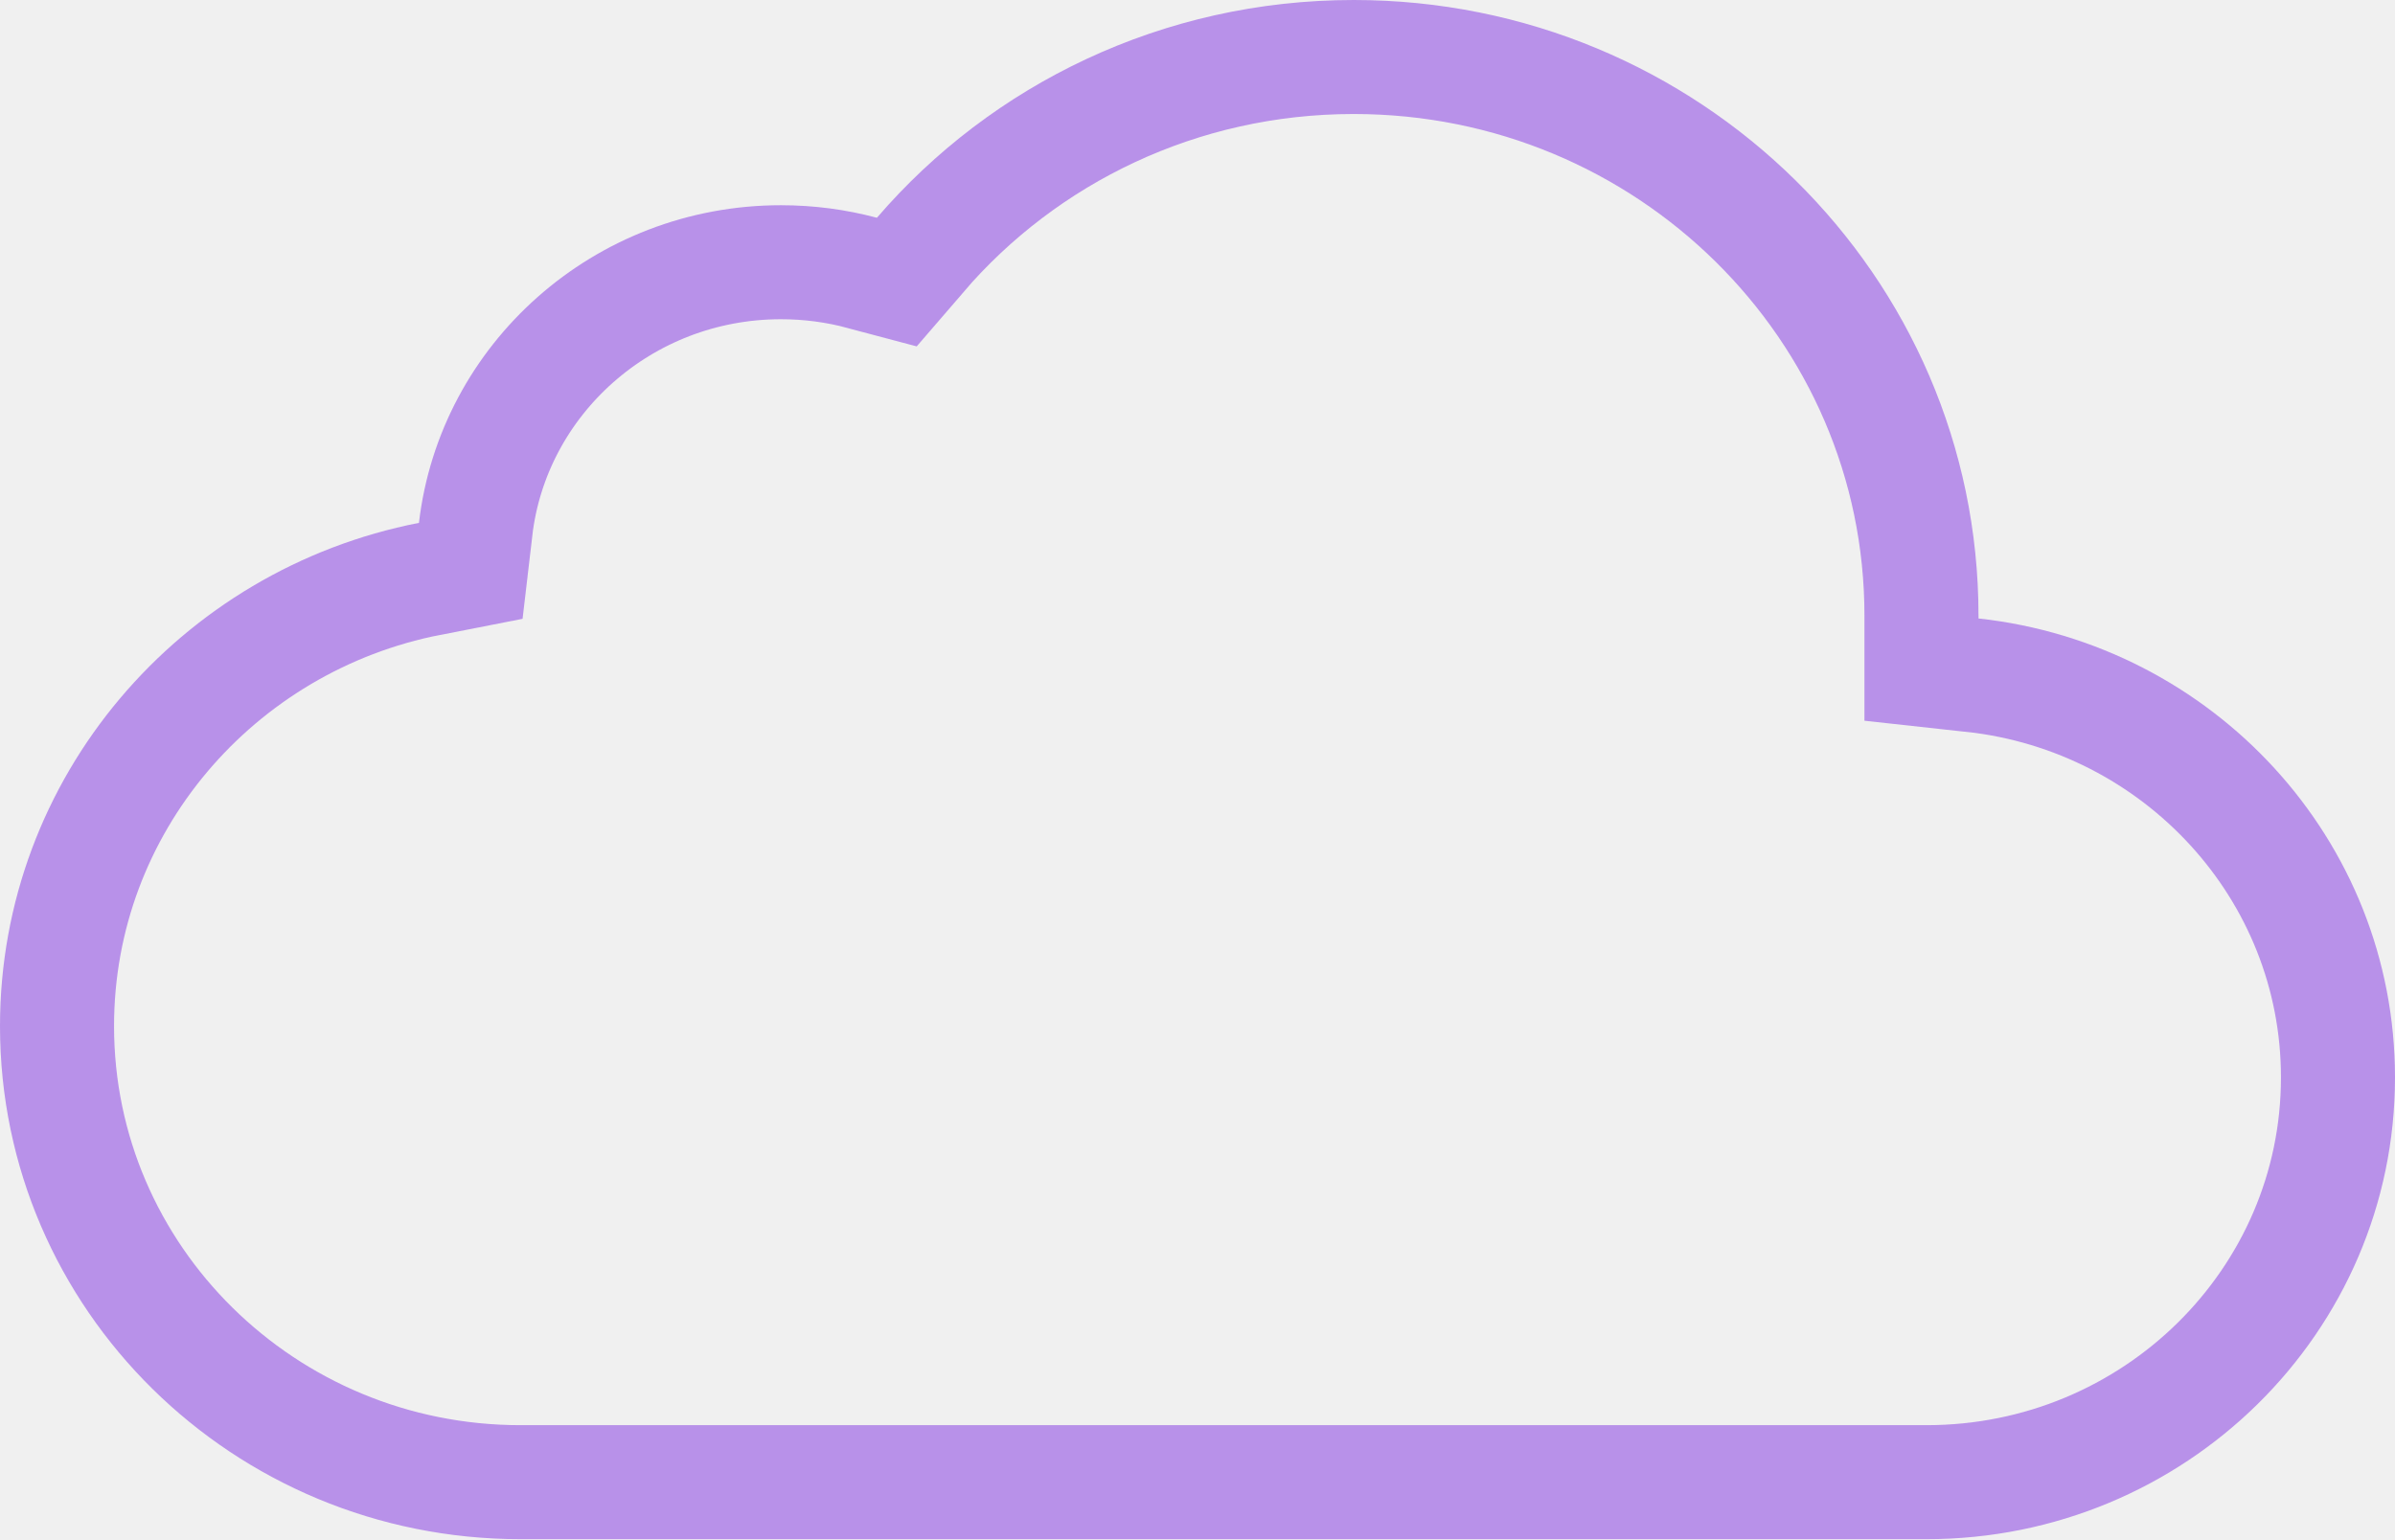
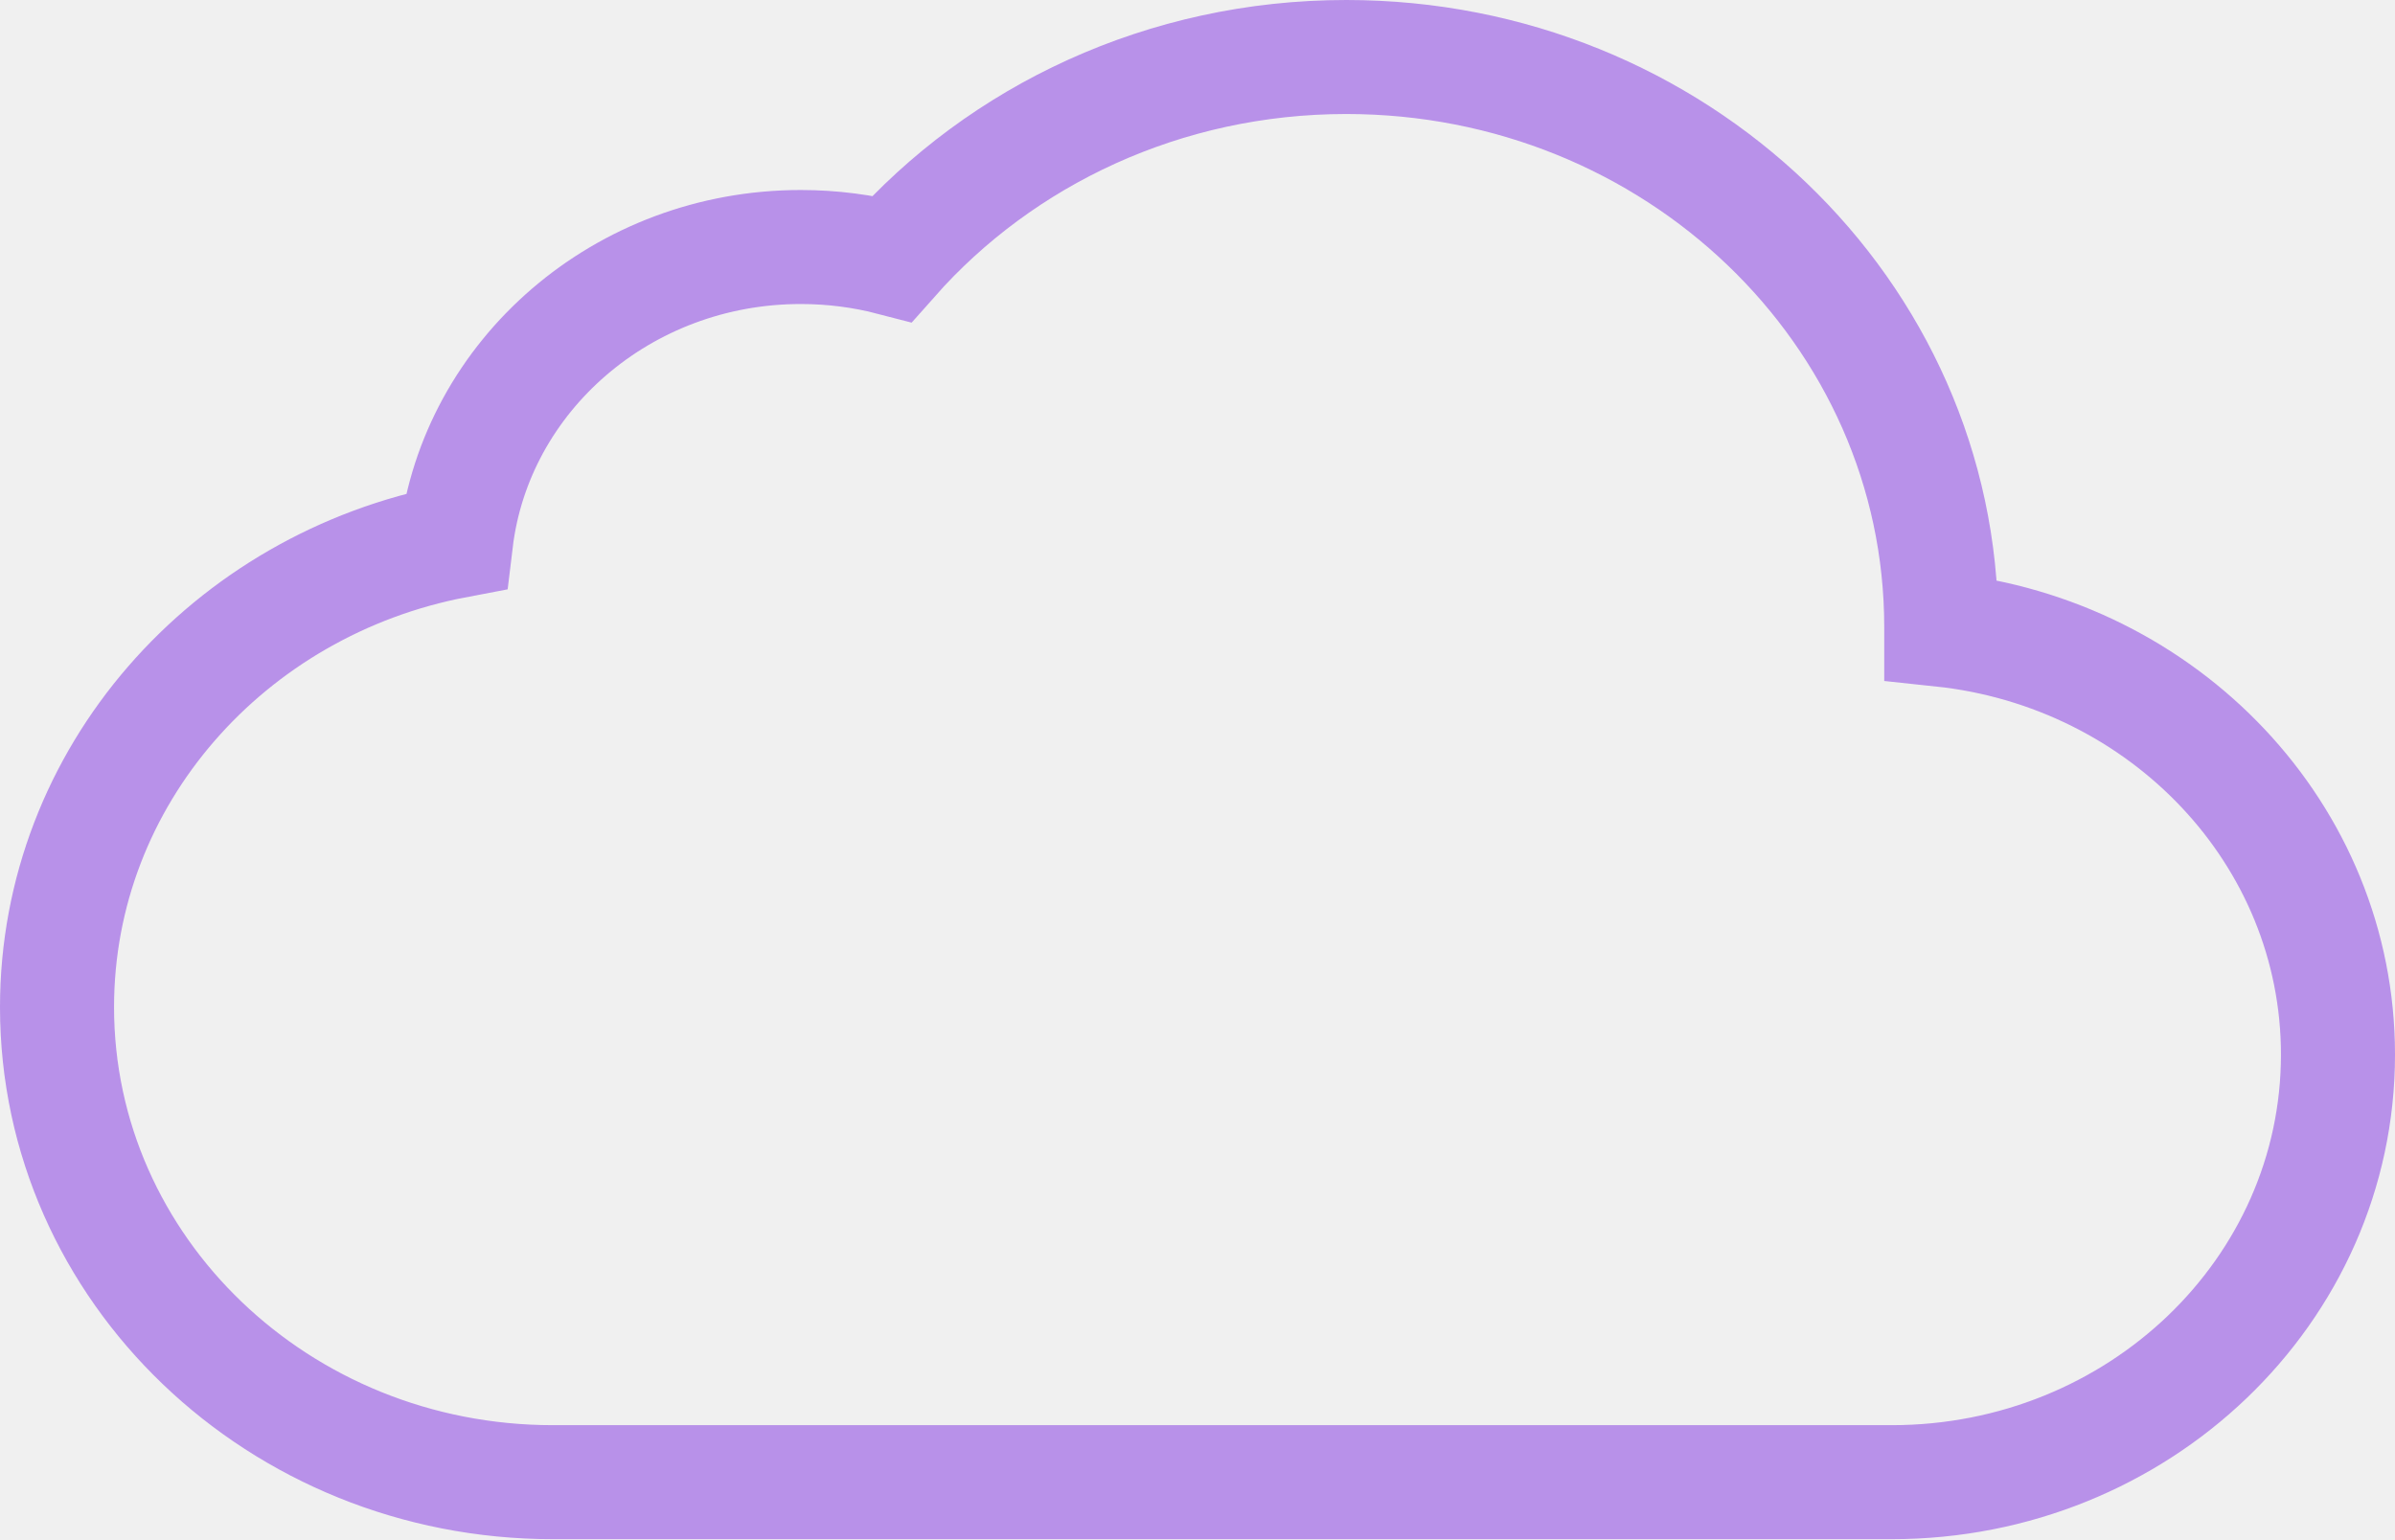
- <svg xmlns="http://www.w3.org/2000/svg" xmlns:xlink="http://www.w3.org/1999/xlink" width="42px" height="27px" viewBox="0 0 42 27" version="1.1">
-   <defs>
-     <path d="M33.783,27 L9.13,27 C4.088,27 0,22.971 0,18 C0,13.631 3.158,9.989 7.347,9.172 C7.713,6.035 10.416,3.6 13.696,3.6 C14.278,3.6 14.842,3.677 15.378,3.82 C17.387,1.483 20.388,0 23.739,0 C29.79,0 34.696,4.835 34.696,10.8 C34.696,10.816 34.696,10.833 34.696,10.849 C38.804,11.297 42,14.731 42,18.9 C42,23.374 38.321,27 33.783,27 Z" id="path-1" />
-     <mask id="mask-2" maskContentUnits="userSpaceOnUse" maskUnits="objectBoundingBox" x="0" y="0" width="42" height="27" fill="white">
-       <use xlink:href="#path-1" />
-     </mask>
-   </defs>
-   <g id="icons" stroke="none" stroke-width="1" fill="none" fill-rule="evenodd" opacity="0.6">
-     <g id="Install-DCOS" transform="translate(-333, -50)" stroke="#9351E5" stroke-width="4">
-       <g id="Group-2" transform="translate(333, 50)">
-         <use id="Combined-Shape" mask="url(#mask-2)" xlink:href="#path-1" />
-       </g>
-     </g>
-   </g>
+ <svg xmlns="http://www.w3.org/2000/svg" width="42" height="27" viewBox="0 0 42 27">
+   <path fill="none" stroke="#9351E5" stroke-width="2" d="M32.174,25 L8.696,25 C3.893,25 0,21.269 0,16.667 C0,12.621 3.008,9.249 6.997,8.492 C7.346,5.588 9.92,3.333 13.043,3.333 C13.598,3.333 14.135,3.404 14.645,3.537 C16.559,1.374 19.417,0 22.609,0 C28.372,0 33.043,4.477 33.043,10 C33.043,10.015 33.043,10.031 33.043,10.046 C36.956,10.46 40,13.64 40,17.5 C40,21.642 36.496,25 32.174,25 Z" transform="translate(1 1)" opacity=".6" />
</svg>
